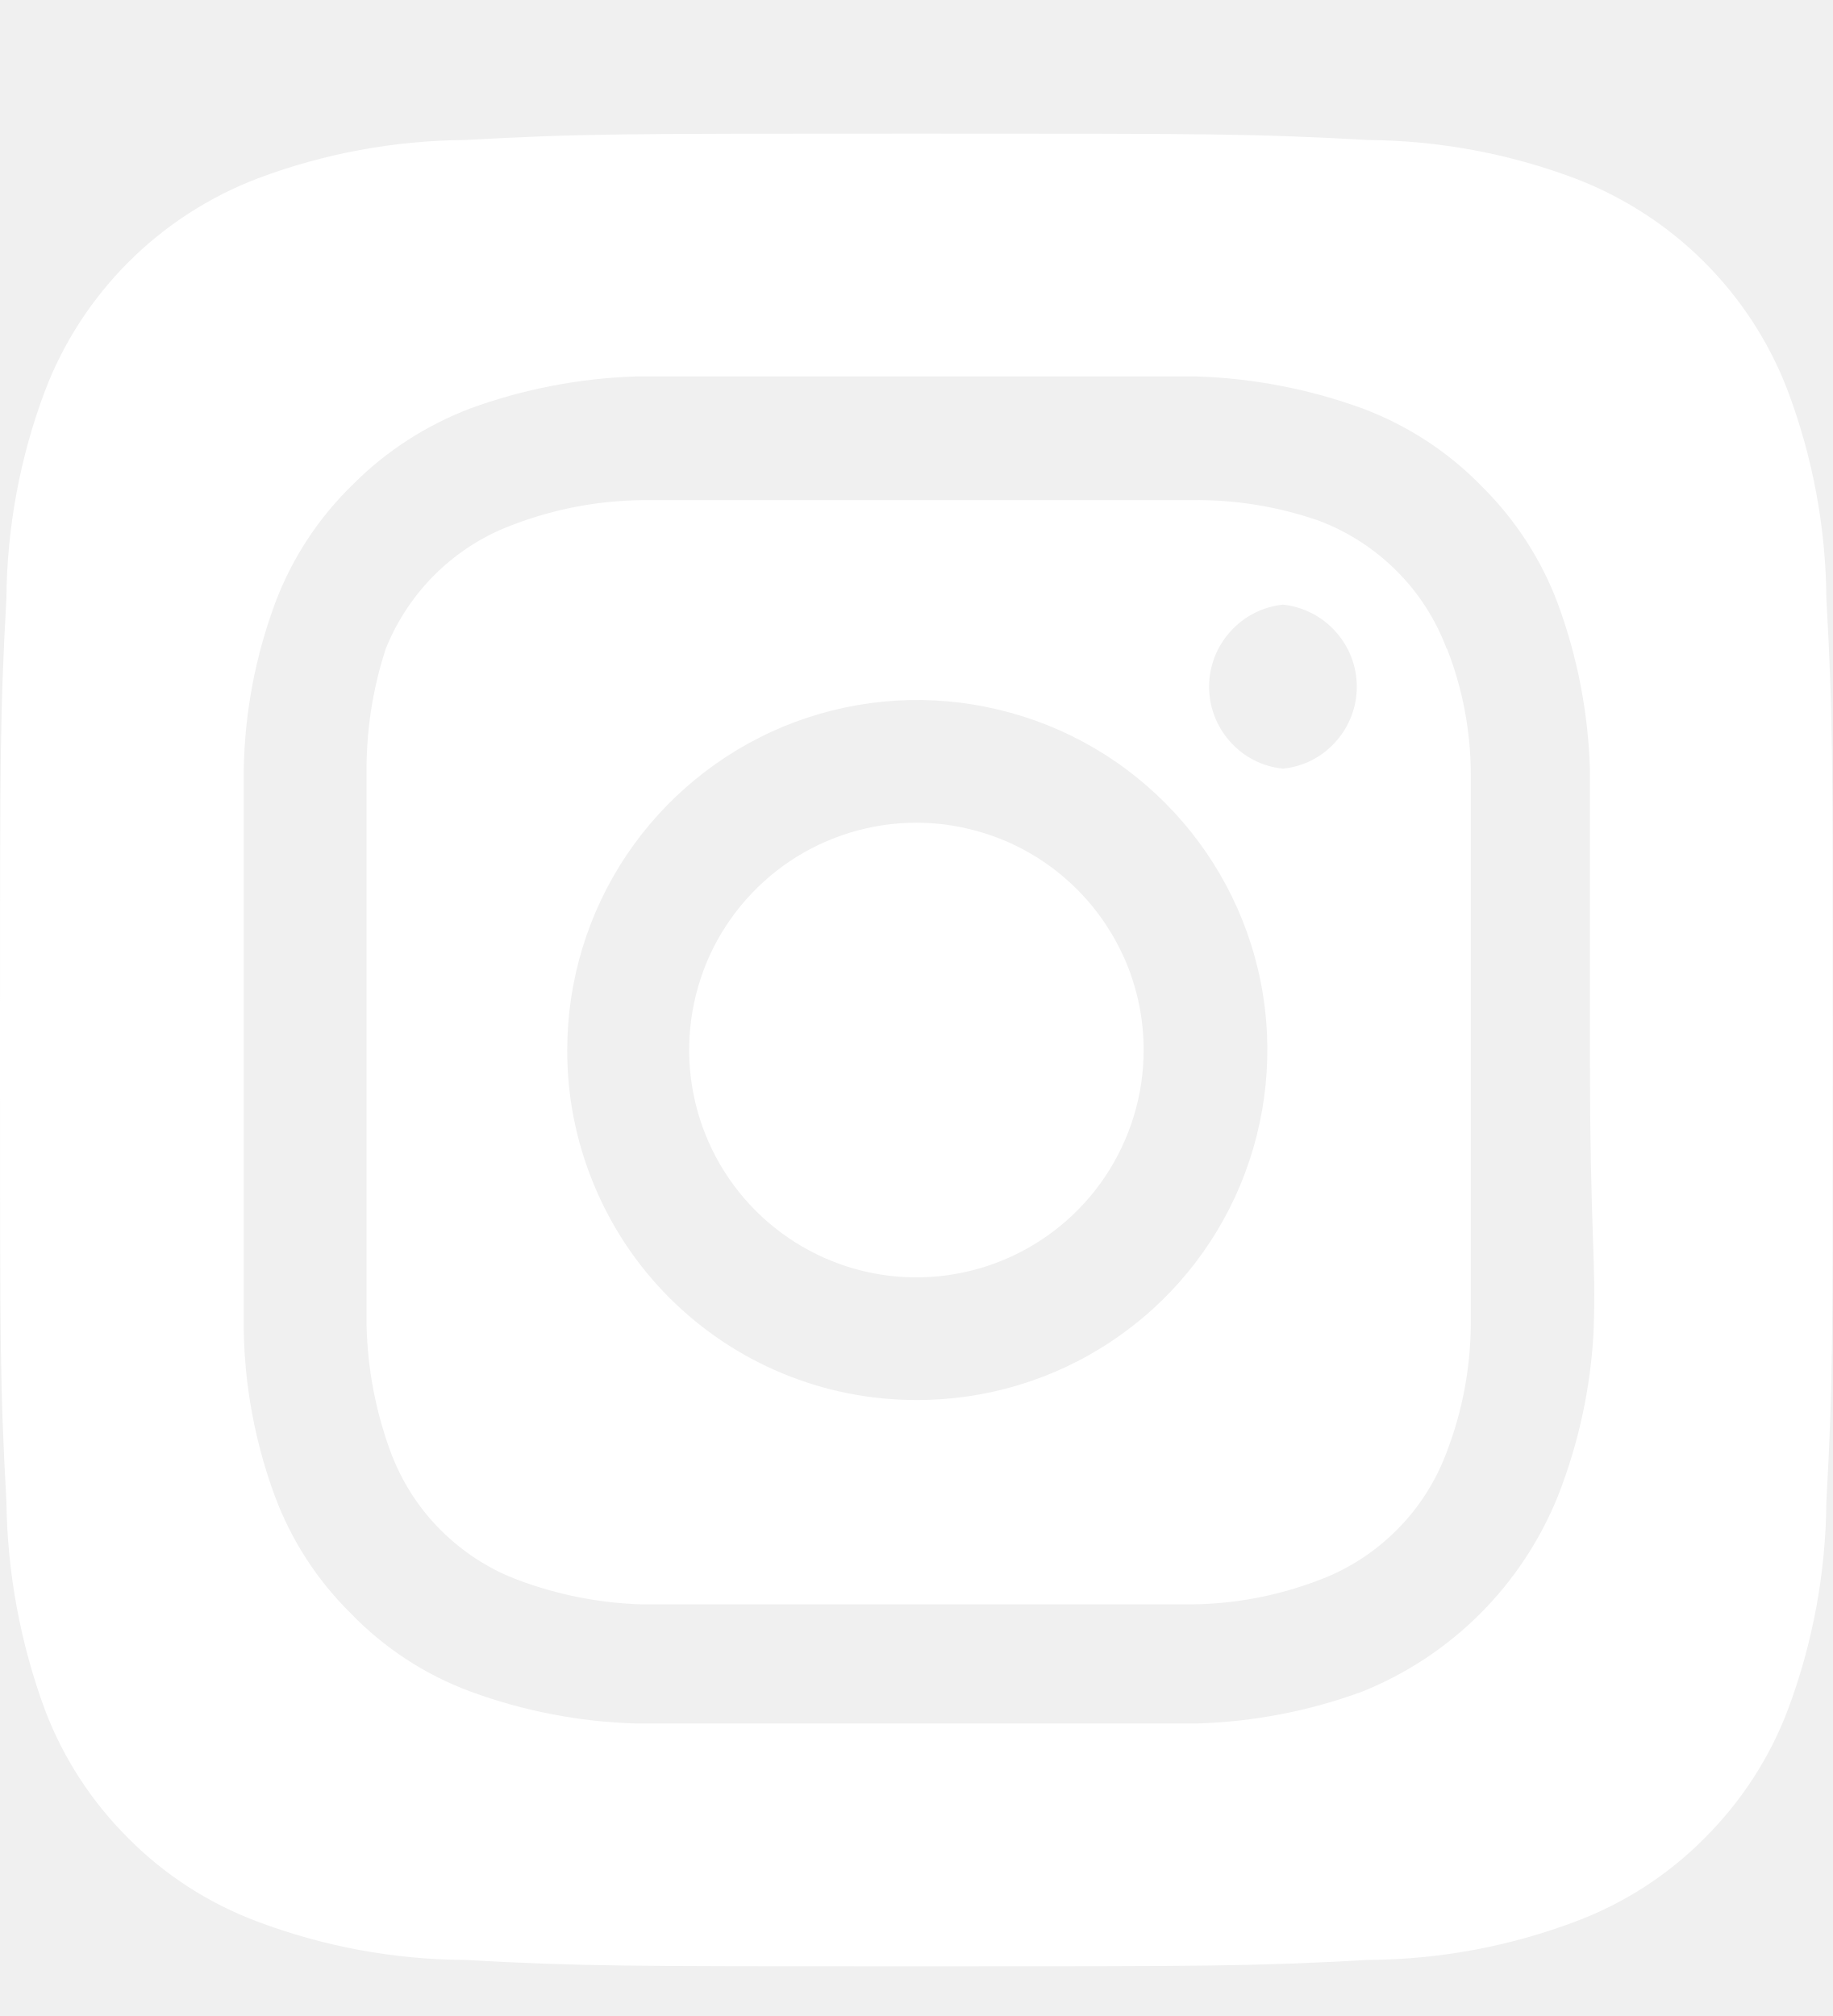
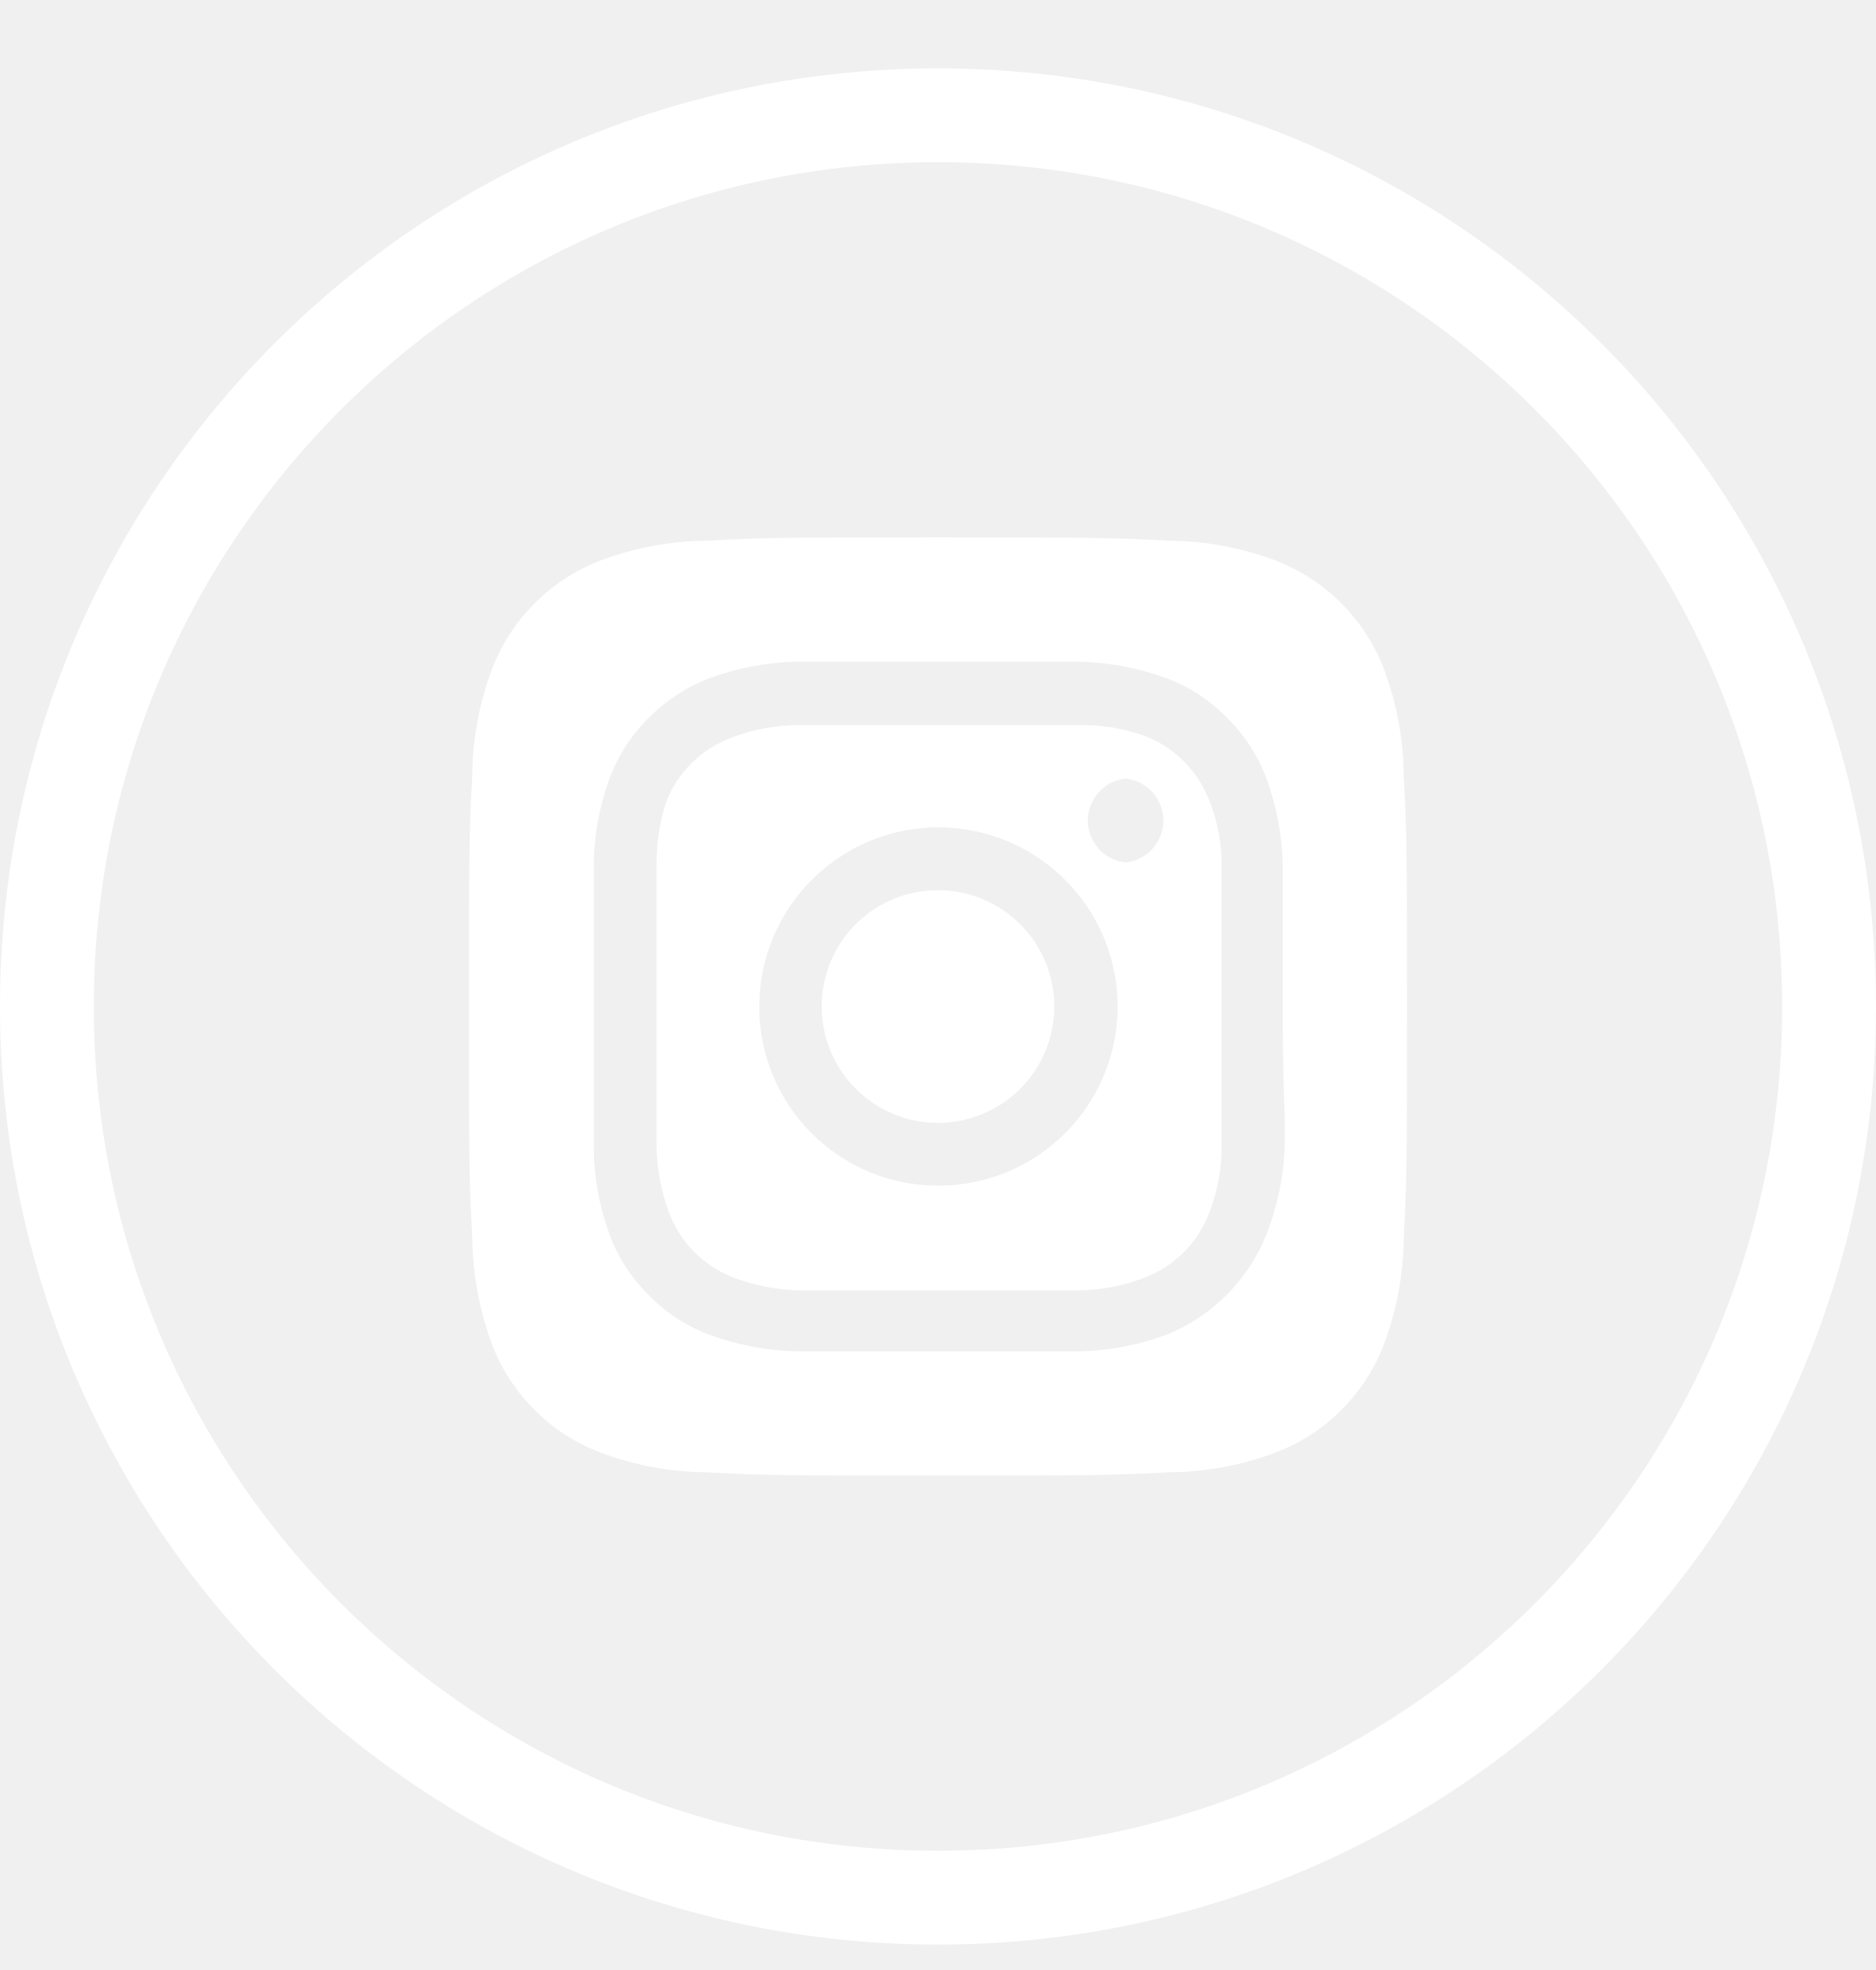
- <svg xmlns="http://www.w3.org/2000/svg" width="10" height="11" viewBox="0 0 10 11" fill="none">
-   <path d="M5 4.489C4.755 4.489 4.515 4.562 4.311 4.698C4.107 4.835 3.948 5.028 3.854 5.255C3.761 5.482 3.736 5.731 3.784 5.971C3.832 6.212 3.95 6.433 4.123 6.606C4.297 6.78 4.518 6.898 4.758 6.946C4.999 6.994 5.248 6.969 5.475 6.875C5.701 6.781 5.895 6.622 6.031 6.418C6.167 6.214 6.24 5.975 6.24 5.729C6.24 5.567 6.208 5.405 6.146 5.255C6.083 5.105 5.992 4.968 5.877 4.853C5.762 4.738 5.625 4.646 5.475 4.584C5.324 4.522 5.163 4.489 5 4.489ZM9.965 3.264C9.962 2.878 9.891 2.496 9.755 2.134C9.655 1.87 9.499 1.63 9.299 1.43C9.099 1.23 8.859 1.075 8.595 0.974C8.234 0.838 7.851 0.767 7.465 0.764C6.82 0.729 6.63 0.729 5 0.729C3.37 0.729 3.18 0.729 2.535 0.764C2.149 0.767 1.766 0.838 1.405 0.974C1.141 1.075 0.901 1.23 0.701 1.43C0.501 1.63 0.345 1.87 0.245 2.134C0.109 2.496 0.038 2.878 0.035 3.264C-3.35276e-08 3.909 0 4.099 0 5.729C0 7.359 -3.35276e-08 7.549 0.035 8.194C0.04 8.582 0.111 8.966 0.245 9.329C0.345 9.593 0.5 9.831 0.7 10.03C0.899 10.231 1.14 10.386 1.405 10.485C1.766 10.621 2.149 10.692 2.535 10.694C3.18 10.729 3.37 10.729 5 10.729C6.63 10.729 6.82 10.729 7.465 10.694C7.851 10.692 8.234 10.621 8.595 10.485C8.86 10.386 9.101 10.231 9.3 10.03C9.5 9.831 9.655 9.593 9.755 9.329C9.891 8.966 9.962 8.582 9.965 8.194C10 7.549 10 7.359 10 5.729C10 4.099 10 3.909 9.965 3.264ZM8.695 7.264C8.679 7.573 8.613 7.877 8.5 8.164C8.403 8.404 8.259 8.622 8.076 8.805C7.893 8.988 7.675 9.132 7.435 9.229C7.145 9.336 6.839 9.395 6.53 9.404C6.135 9.404 6.03 9.404 5 9.404C3.97 9.404 3.865 9.404 3.47 9.404C3.161 9.395 2.855 9.336 2.565 9.229C2.317 9.137 2.093 8.99 1.91 8.799C1.729 8.62 1.589 8.403 1.5 8.164C1.393 7.875 1.335 7.569 1.33 7.259C1.33 6.864 1.33 6.759 1.33 5.729C1.33 4.699 1.33 4.594 1.33 4.199C1.335 3.89 1.393 3.584 1.5 3.294C1.592 3.047 1.739 2.823 1.93 2.639C2.11 2.459 2.327 2.32 2.565 2.229C2.855 2.123 3.161 2.064 3.47 2.054C3.865 2.054 3.97 2.054 5 2.054C6.03 2.054 6.135 2.054 6.53 2.054C6.839 2.064 7.145 2.123 7.435 2.229C7.683 2.322 7.907 2.469 8.09 2.659C8.271 2.839 8.411 3.056 8.5 3.294C8.607 3.585 8.666 3.89 8.675 4.199C8.675 4.594 8.675 4.699 8.675 5.729C8.675 6.759 8.71 6.864 8.695 7.259V7.264ZM7.895 3.544C7.835 3.383 7.742 3.236 7.62 3.115C7.498 2.993 7.352 2.899 7.19 2.839C6.968 2.763 6.735 2.725 6.5 2.729C6.11 2.729 6 2.729 5 2.729C4 2.729 3.89 2.729 3.5 2.729C3.264 2.732 3.031 2.776 2.81 2.859C2.651 2.916 2.506 3.006 2.384 3.124C2.263 3.241 2.168 3.383 2.105 3.539C2.032 3.762 1.997 3.995 2 4.229C2 4.619 2 4.729 2 5.729C2 6.729 2 6.839 2 7.229C2.005 7.465 2.049 7.698 2.13 7.919C2.19 8.081 2.283 8.228 2.405 8.349C2.527 8.471 2.673 8.565 2.835 8.624C3.048 8.703 3.273 8.747 3.5 8.754C3.89 8.754 4 8.754 5 8.754C6 8.754 6.11 8.754 6.5 8.754C6.736 8.752 6.969 8.708 7.19 8.624C7.352 8.565 7.498 8.471 7.62 8.349C7.742 8.228 7.835 8.081 7.895 7.919C7.979 7.699 8.023 7.465 8.025 7.229C8.025 6.839 8.025 6.729 8.025 5.729C8.025 4.729 8.025 4.619 8.025 4.229C8.025 3.993 7.981 3.759 7.895 3.539V3.544ZM5 7.639C4.749 7.639 4.501 7.59 4.27 7.494C4.038 7.398 3.828 7.257 3.651 7.08C3.474 6.902 3.334 6.692 3.239 6.46C3.143 6.228 3.094 5.98 3.095 5.729C3.095 5.352 3.207 4.982 3.417 4.668C3.627 4.354 3.926 4.109 4.275 3.964C4.625 3.82 5.009 3.782 5.379 3.857C5.75 3.931 6.09 4.113 6.357 4.381C6.624 4.648 6.806 4.989 6.879 5.36C6.952 5.731 6.913 6.115 6.768 6.464C6.623 6.813 6.377 7.111 6.062 7.32C5.748 7.529 5.378 7.64 5 7.639ZM7 4.194C6.889 4.183 6.787 4.131 6.713 4.048C6.638 3.965 6.597 3.858 6.597 3.747C6.597 3.636 6.638 3.529 6.713 3.446C6.787 3.363 6.889 3.311 7 3.299C7.111 3.311 7.213 3.363 7.287 3.446C7.362 3.529 7.403 3.636 7.403 3.747C7.403 3.858 7.362 3.965 7.287 4.048C7.213 4.131 7.111 4.183 7 4.194Z" fill="white" />
+ <svg xmlns="http://www.w3.org/2000/svg" width="20" height="21" viewBox="0 0 20 21" fill="none">
+   <rect x="0.5" y="1.229" width="19" height="19" rx="9.5" stroke="white" />
+   <path d="M10 9.489C9.755 9.489 9.515 9.562 9.311 9.698C9.107 9.835 8.948 10.028 8.854 10.255C8.761 10.482 8.736 10.731 8.784 10.971C8.832 11.212 8.95 11.433 9.123 11.606C9.297 11.78 9.518 11.898 9.758 11.946C9.999 11.993 10.248 11.969 10.475 11.875C10.701 11.781 10.895 11.622 11.031 11.418C11.167 11.214 11.24 10.975 11.24 10.729C11.24 10.567 11.208 10.405 11.146 10.255C11.083 10.104 10.992 9.968 10.877 9.853C10.762 9.738 10.625 9.646 10.475 9.584C10.324 9.522 10.163 9.489 10 9.489ZM14.965 8.264C14.962 7.878 14.891 7.496 14.755 7.134C14.655 6.87 14.499 6.63 14.299 6.43C14.1 6.23 13.859 6.075 13.595 5.974C13.234 5.838 12.851 5.767 12.465 5.764C11.82 5.729 11.63 5.729 10 5.729C8.37 5.729 8.18 5.729 7.535 5.764C7.149 5.767 6.766 5.838 6.405 5.974C6.141 6.075 5.901 6.23 5.701 6.43C5.501 6.63 5.345 6.87 5.245 7.134C5.109 7.496 5.038 7.878 5.035 8.264C5 8.909 5 9.099 5 10.729C5 12.36 5 12.55 5.035 13.194C5.04 13.582 5.111 13.966 5.245 14.329C5.345 14.593 5.5 14.831 5.7 15.03C5.899 15.231 6.14 15.386 6.405 15.485C6.766 15.621 7.149 15.692 7.535 15.694C8.18 15.729 8.37 15.729 10 15.729C11.63 15.729 11.82 15.729 12.465 15.694C12.851 15.692 13.234 15.621 13.595 15.485C13.86 15.386 14.101 15.231 14.3 15.03C14.5 14.831 14.655 14.593 14.755 14.329C14.891 13.966 14.962 13.582 14.965 13.194C15 12.55 15 12.36 15 10.729C15 9.099 15 8.909 14.965 8.264ZM13.695 12.264C13.679 12.573 13.613 12.877 13.5 13.165C13.403 13.404 13.259 13.622 13.076 13.805C12.893 13.988 12.675 14.132 12.435 14.229C12.145 14.336 11.839 14.395 11.53 14.405C11.135 14.405 11.03 14.405 10 14.405C8.97 14.405 8.865 14.405 8.47 14.405C8.161 14.395 7.855 14.336 7.565 14.229C7.317 14.137 7.093 13.99 6.91 13.8C6.729 13.62 6.589 13.403 6.5 13.165C6.393 12.875 6.335 12.569 6.33 12.259C6.33 11.864 6.33 11.759 6.33 10.729C6.33 9.699 6.33 9.594 6.33 9.199C6.335 8.89 6.393 8.584 6.5 8.294C6.592 8.047 6.739 7.823 6.93 7.639C7.11 7.459 7.327 7.32 7.565 7.229C7.855 7.123 8.161 7.064 8.47 7.054C8.865 7.054 8.97 7.054 10 7.054C11.03 7.054 11.135 7.054 11.53 7.054C11.839 7.064 12.145 7.123 12.435 7.229C12.683 7.322 12.907 7.469 13.09 7.659C13.271 7.839 13.411 8.056 13.5 8.294C13.607 8.585 13.666 8.89 13.675 9.199C13.675 9.594 13.675 9.699 13.675 10.729C13.675 11.759 13.71 11.864 13.695 12.259V12.264ZM12.895 8.544C12.835 8.383 12.742 8.236 12.62 8.115C12.498 7.993 12.351 7.899 12.19 7.839C11.968 7.763 11.735 7.725 11.5 7.729C11.11 7.729 11 7.729 10 7.729C9 7.729 8.89 7.729 8.5 7.729C8.264 7.732 8.031 7.776 7.81 7.859C7.651 7.916 7.506 8.006 7.384 8.124C7.263 8.241 7.168 8.383 7.105 8.539C7.032 8.762 6.997 8.995 7 9.229C7 9.619 7 9.729 7 10.729C7 11.729 7 11.839 7 12.229C7.005 12.465 7.049 12.698 7.13 12.919C7.19 13.081 7.283 13.228 7.405 13.349C7.527 13.471 7.673 13.565 7.835 13.624C8.048 13.703 8.273 13.747 8.5 13.755C8.89 13.755 9 13.755 10 13.755C11 13.755 11.11 13.755 11.5 13.755C11.736 13.752 11.97 13.708 12.19 13.624C12.351 13.565 12.498 13.471 12.62 13.349C12.742 13.228 12.835 13.081 12.895 12.919C12.979 12.699 13.023 12.465 13.025 12.229C13.025 11.839 13.025 11.729 13.025 10.729C13.025 9.729 13.025 9.619 13.025 9.229C13.025 8.993 12.981 8.759 12.895 8.539V8.544ZM10 12.639C9.749 12.639 9.501 12.59 9.27 12.494C9.038 12.398 8.828 12.257 8.651 12.08C8.474 11.902 8.334 11.692 8.239 11.46C8.143 11.228 8.094 10.98 8.095 10.729C8.095 10.351 8.207 9.982 8.417 9.668C8.627 9.354 8.926 9.109 9.275 8.964C9.625 8.82 10.009 8.782 10.38 8.857C10.75 8.931 11.09 9.113 11.357 9.381C11.624 9.648 11.806 9.989 11.879 10.36C11.952 10.731 11.914 11.115 11.768 11.464C11.623 11.813 11.377 12.111 11.062 12.32C10.748 12.529 10.378 12.64 10 12.639ZM12 9.194C11.889 9.183 11.787 9.131 11.713 9.048C11.639 8.965 11.597 8.858 11.597 8.747C11.597 8.636 11.639 8.529 11.713 8.446C11.787 8.363 11.889 8.311 12 8.299C12.111 8.311 12.213 8.363 12.287 8.446C12.361 8.529 12.403 8.636 12.403 8.747C12.403 8.858 12.361 8.965 12.287 9.048C12.213 9.131 12.111 9.183 12 9.194Z" fill="white" />
</svg>
